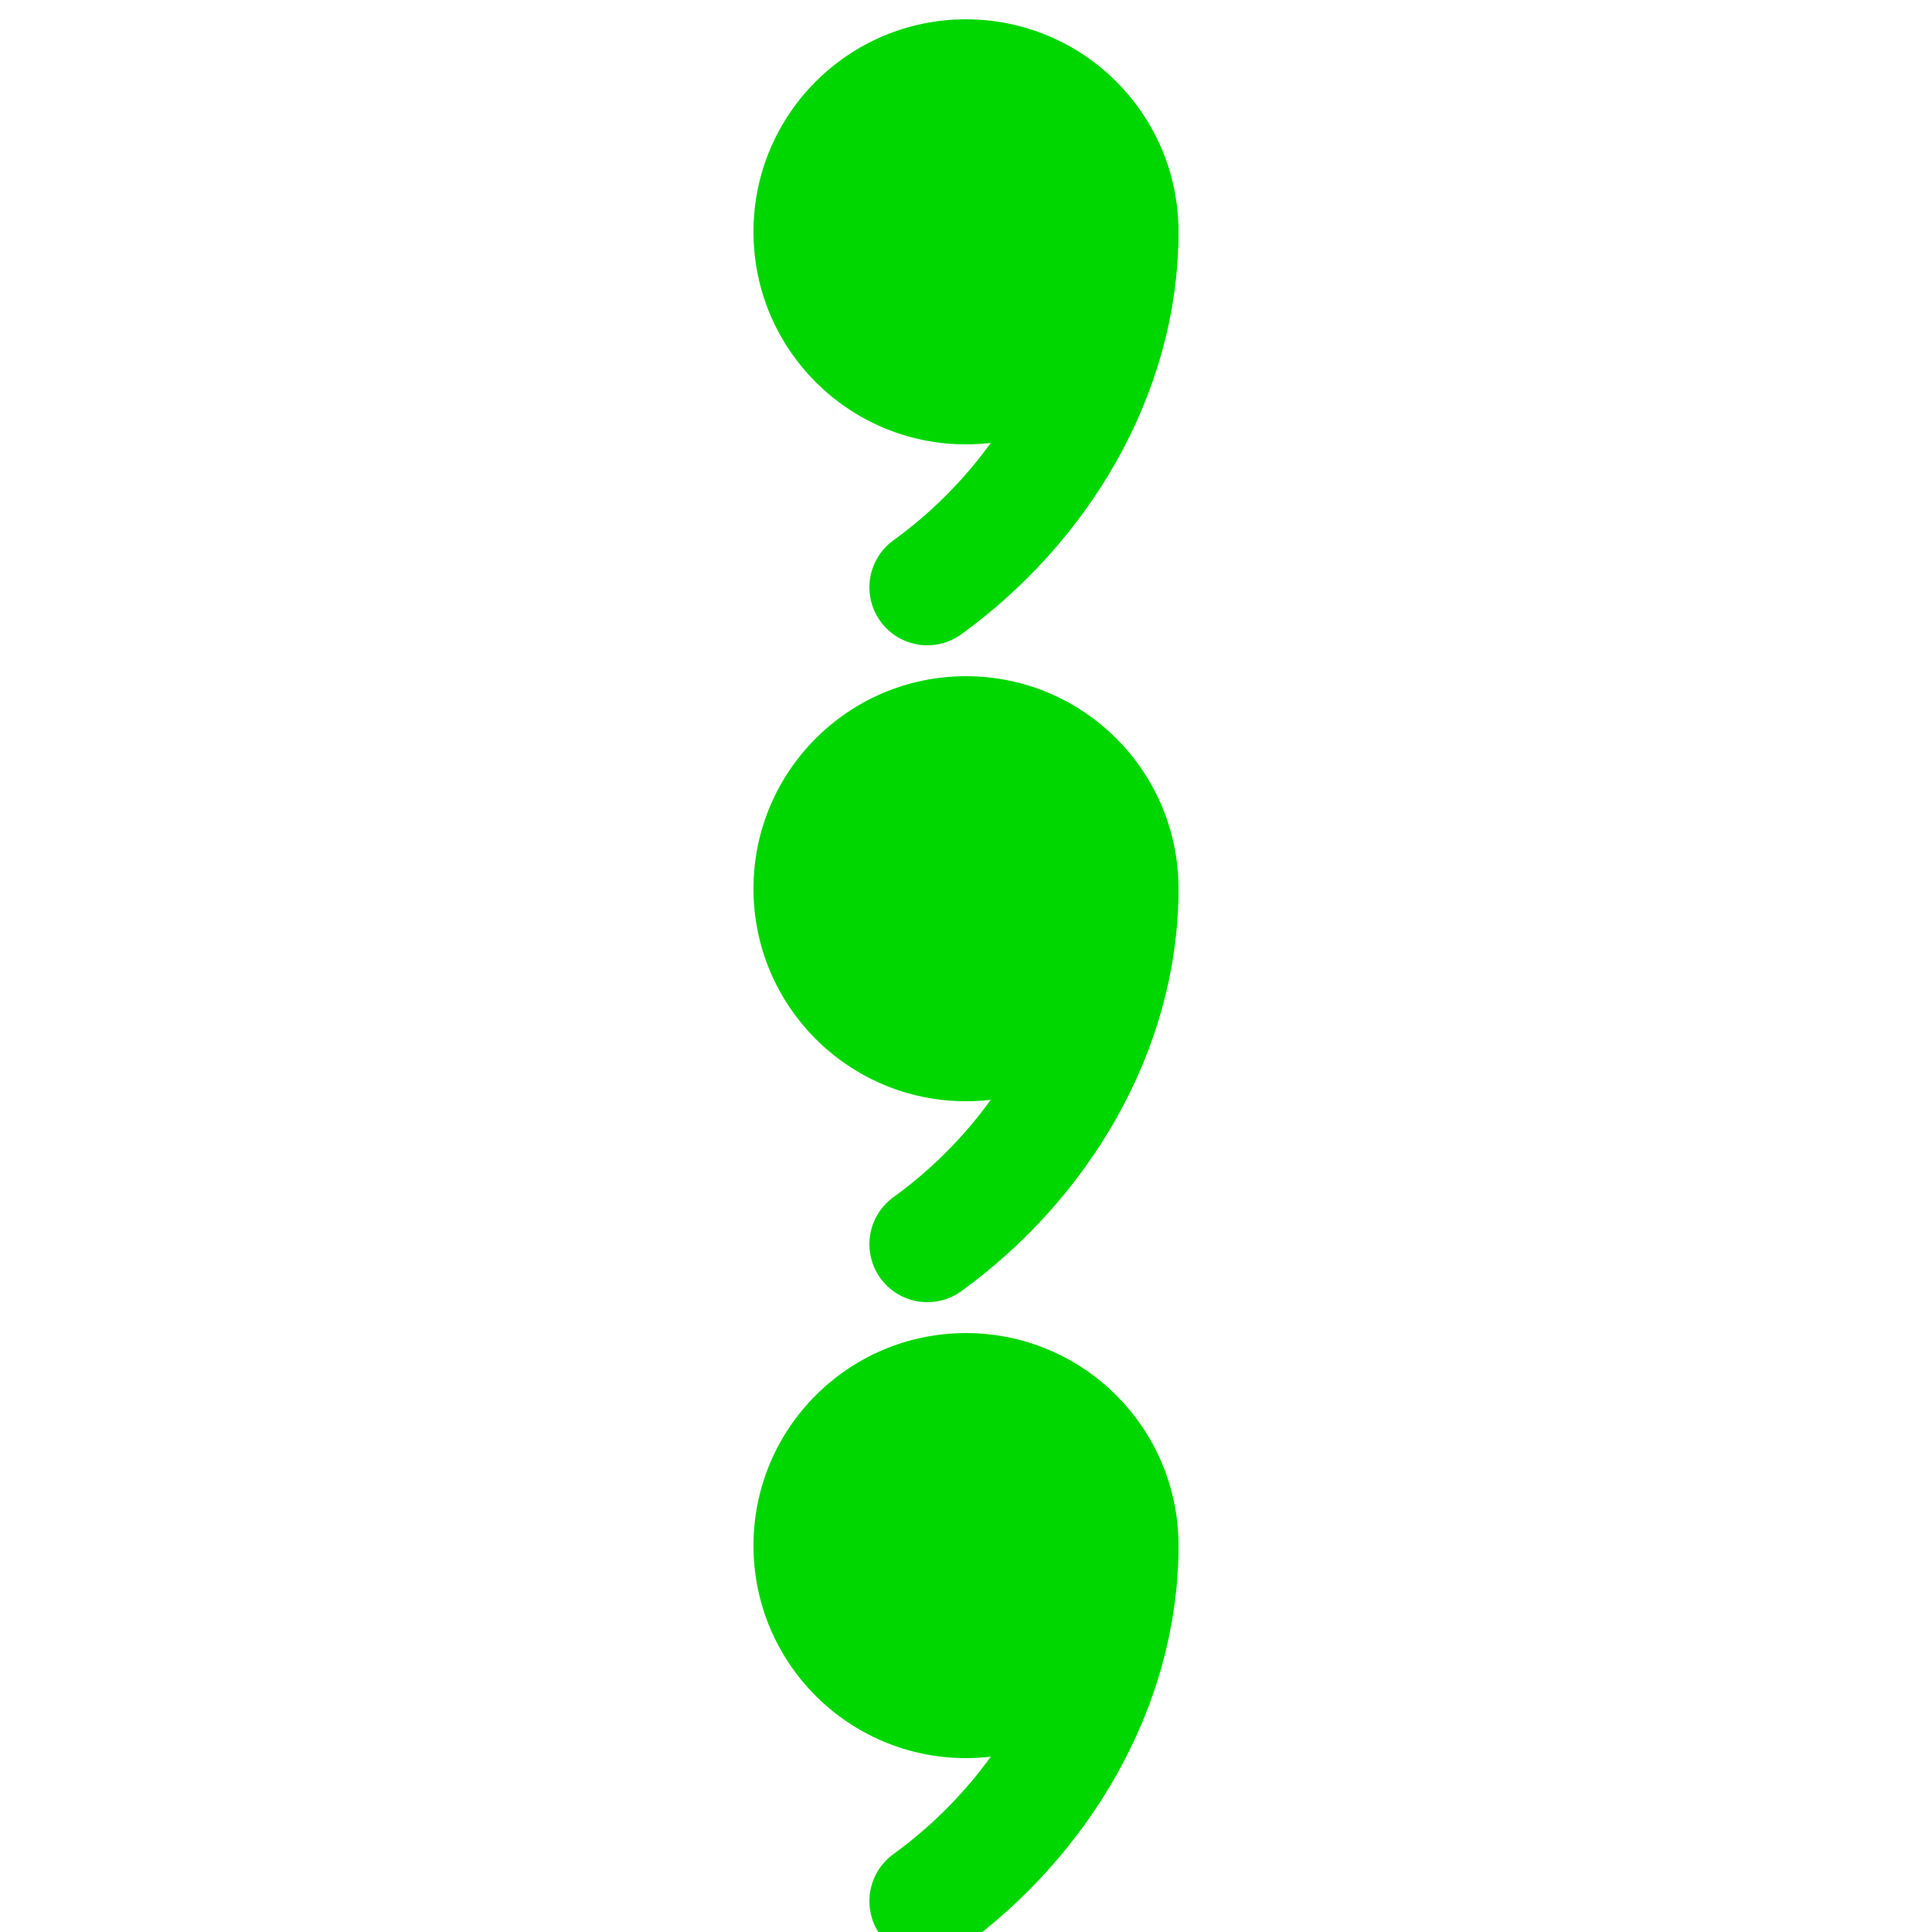
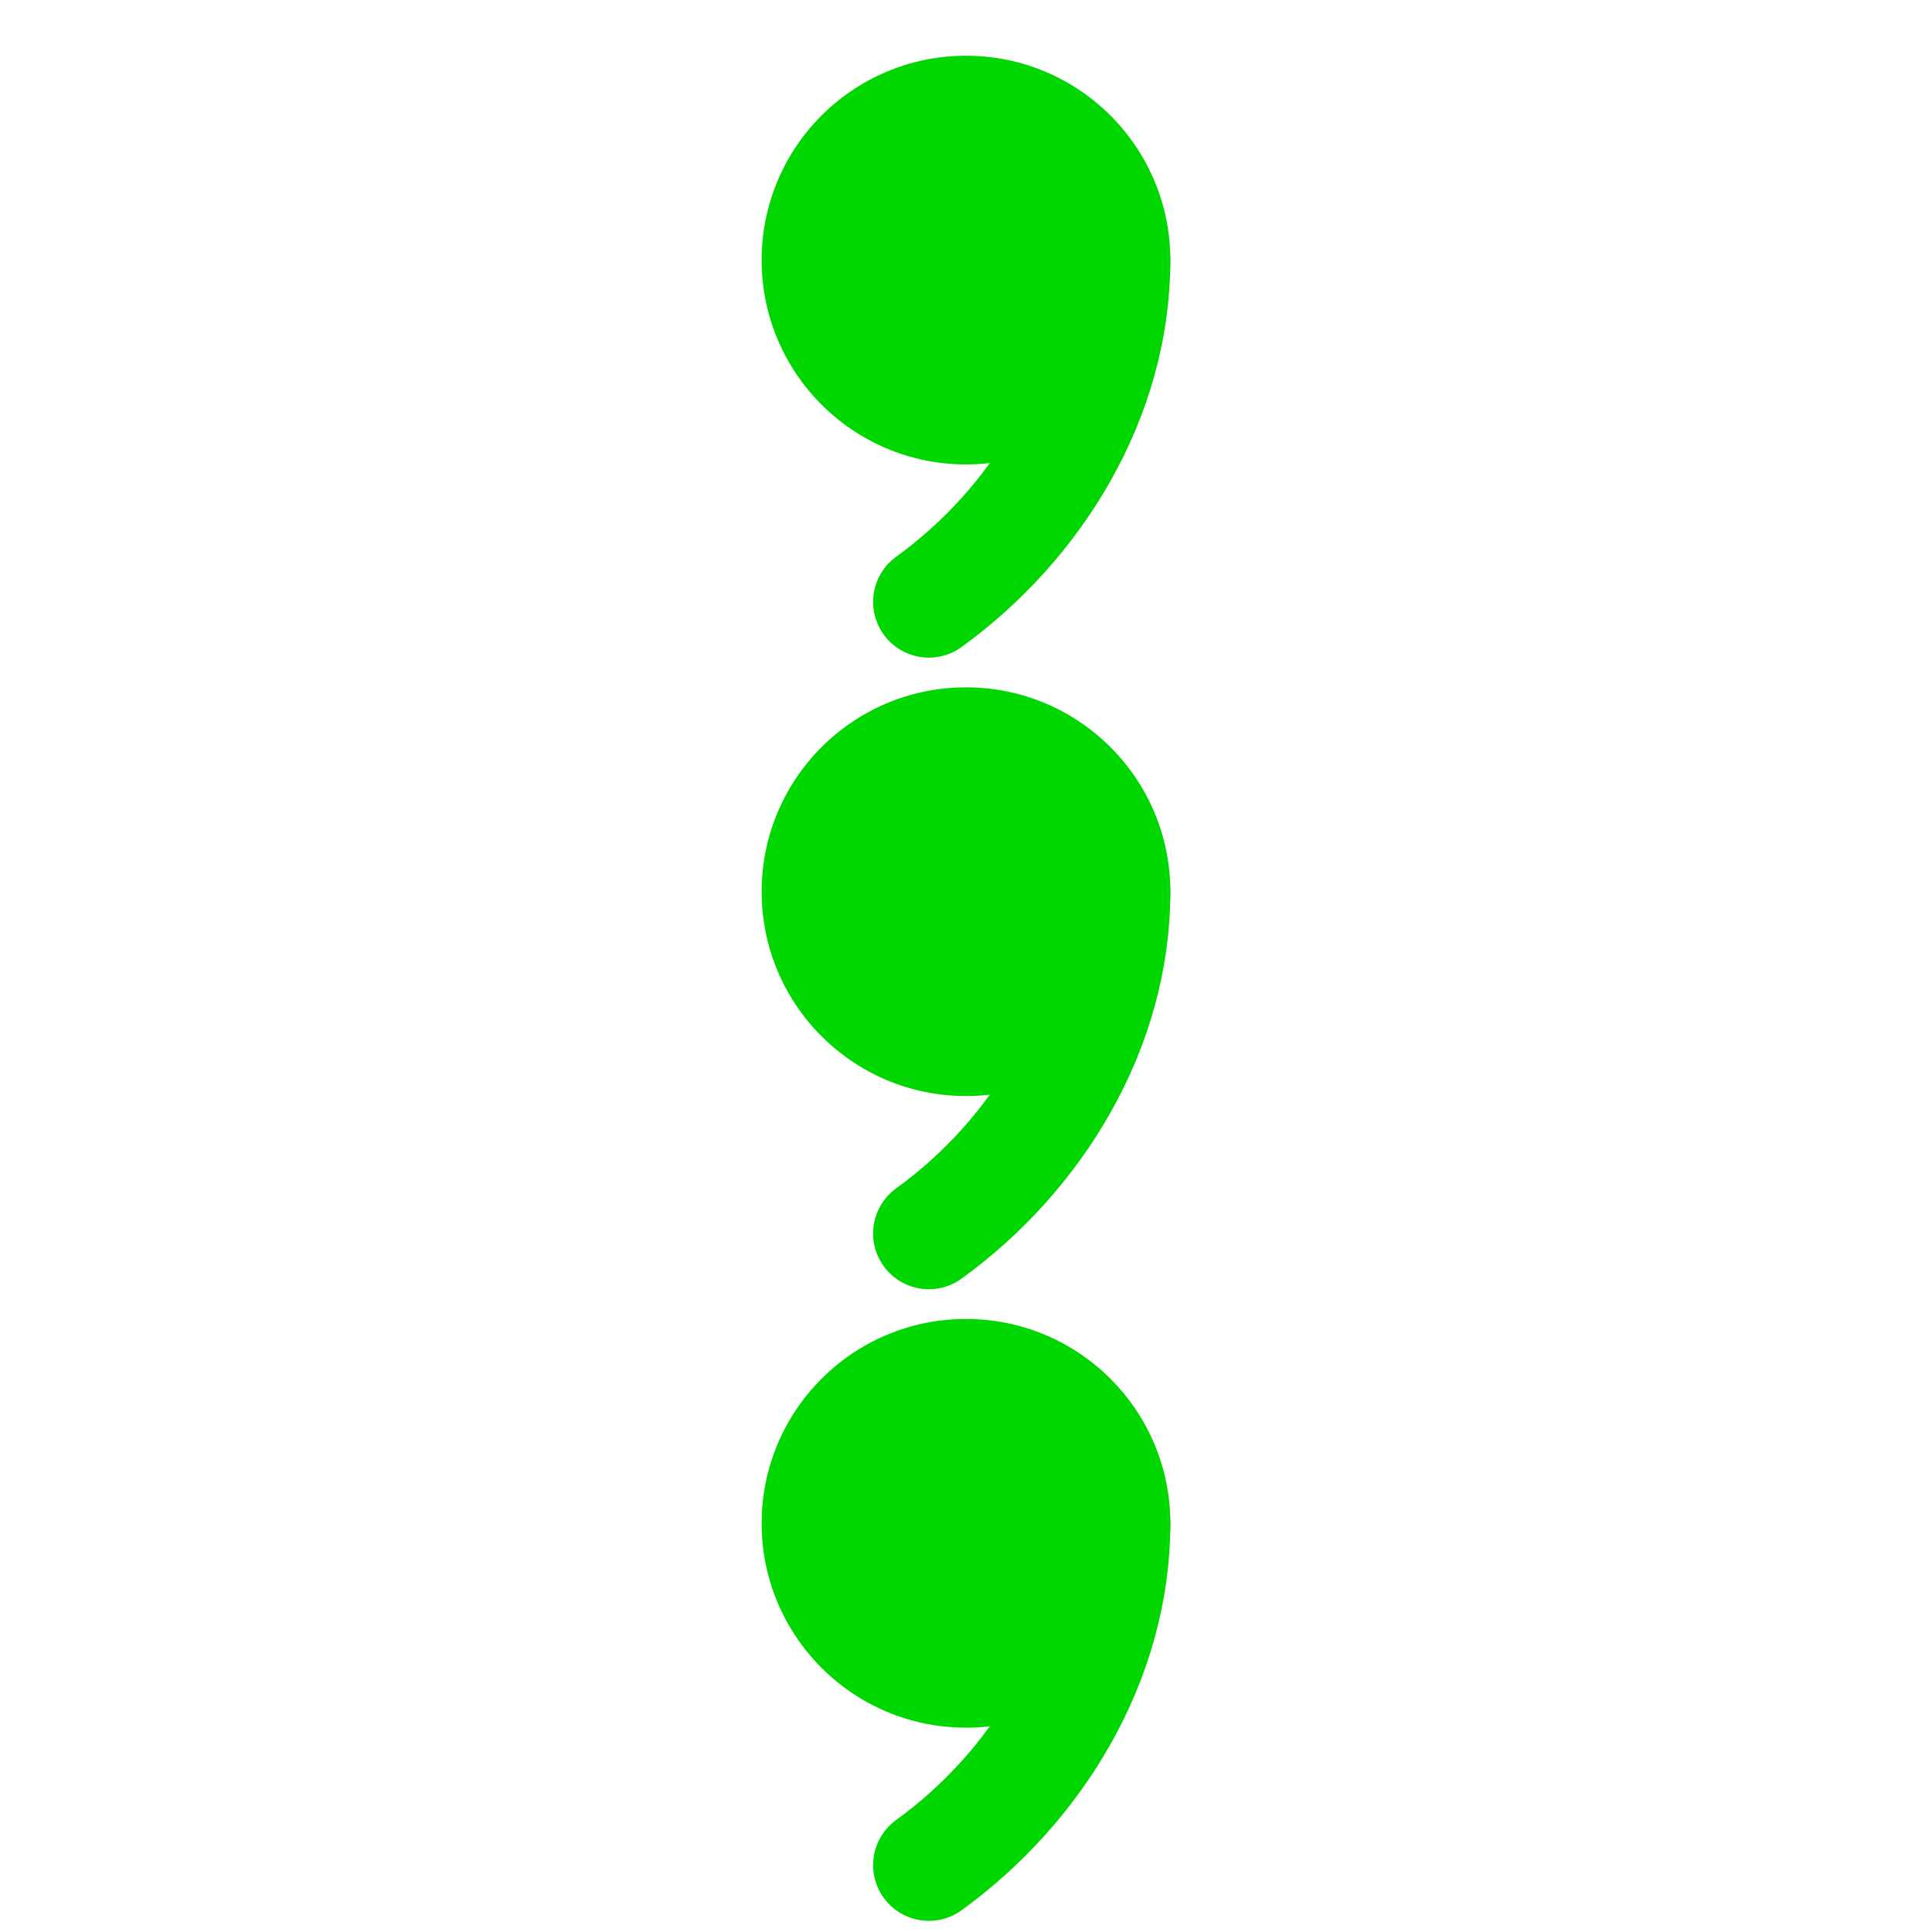
- <svg xmlns="http://www.w3.org/2000/svg" xmlns:xlink="http://www.w3.org/1999/xlink" version="1.1" width="50" height="50" viewBox="-25 -25 50 50">
+ <svg xmlns="http://www.w3.org/2000/svg" xmlns:xlink="http://www.w3.org/1999/xlink" version="1.1" width="50" height="50" viewBox="-26 -26 52 52">
  <g transform="translate(0,-2)" id="ww_54">
    <circle r="5.5" fill="#00d700" />
    <path style="fill:none; stroke:#00d700; stroke-width:3; stroke-linecap:round;" d="M 4,0 C 4,3.7 1.9,7.1 -1,9.2" />
  </g>
  <use xlink:href="#ww_54" y="-17" />
  <use xlink:href="#ww_54" y="17" />
</svg>
